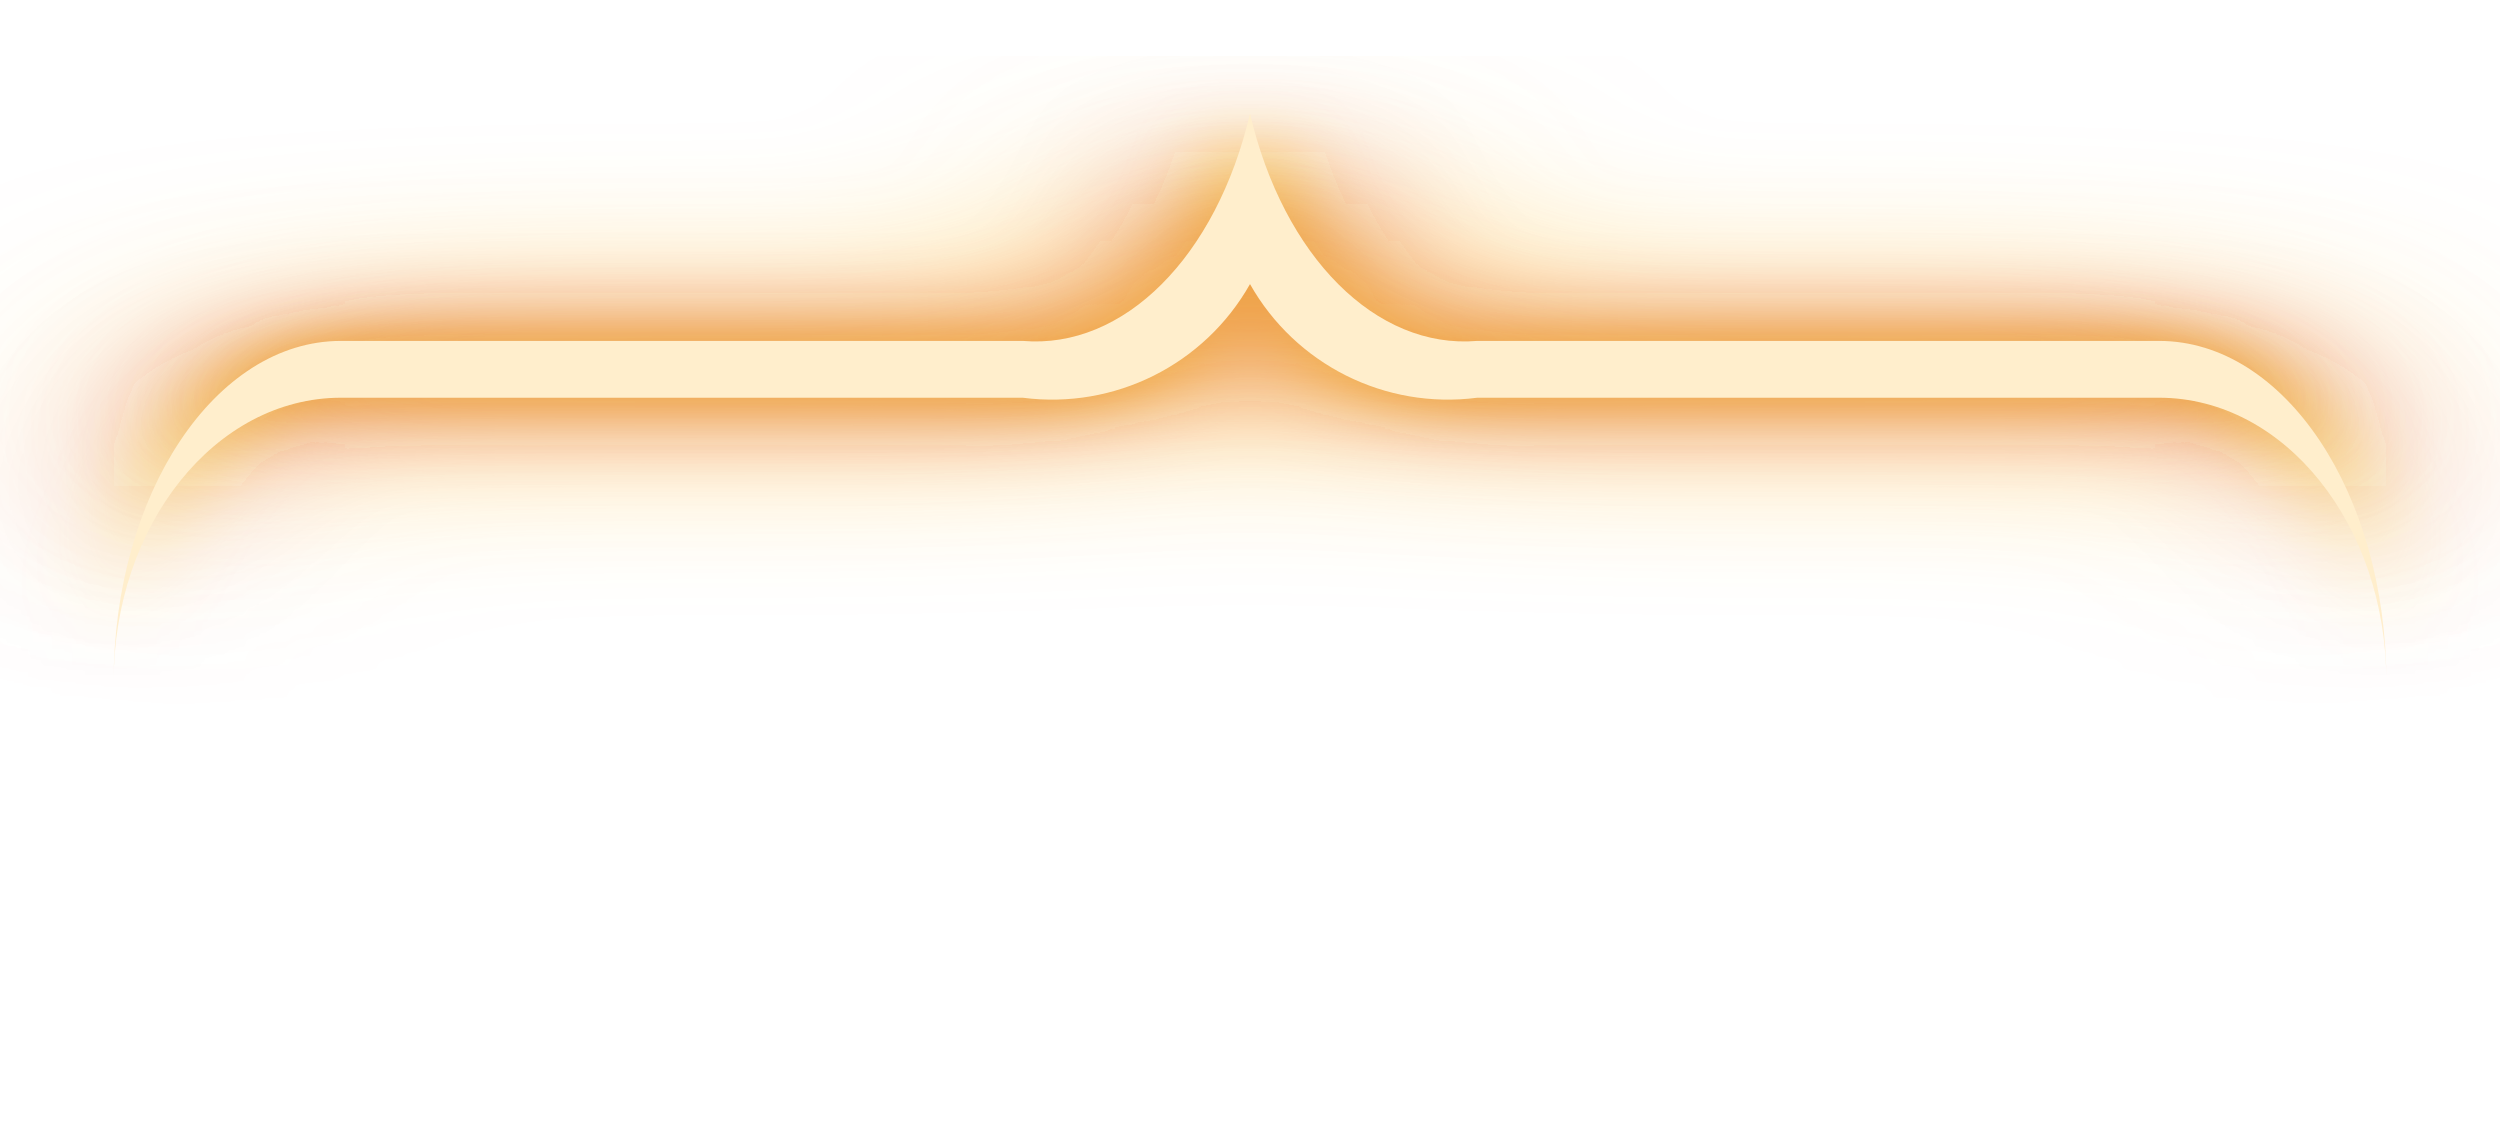
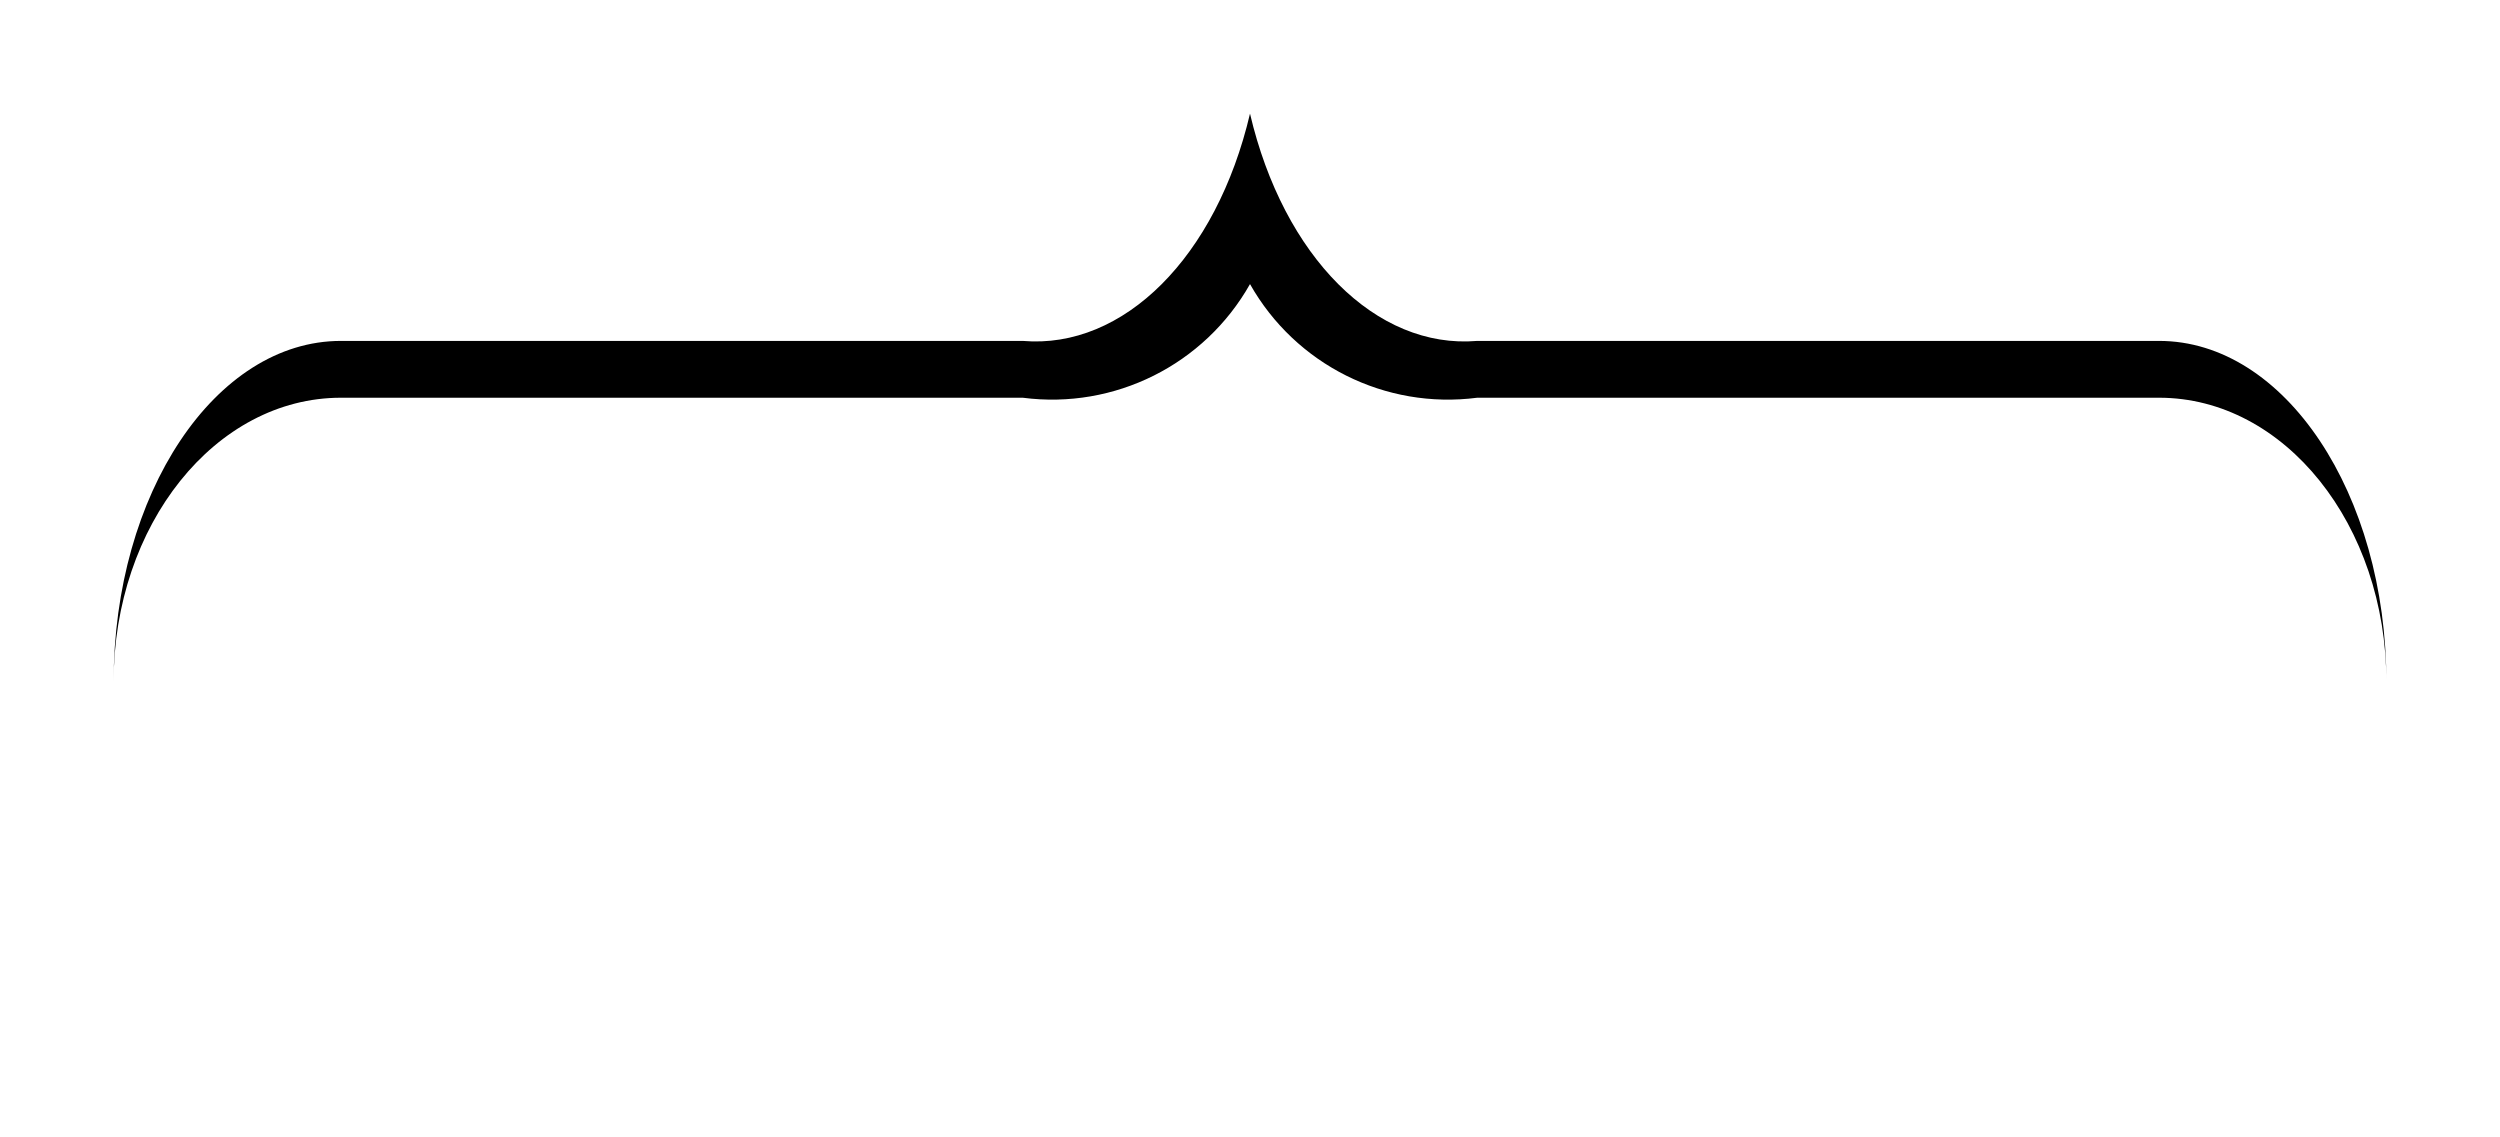
- <svg xmlns="http://www.w3.org/2000/svg" width="110px" height="50px" viewbox="0 0 130 130" preserveAspectRatio="none" xstyle="border: 1px solid #fff;">
-   <defs>
-     <filter id="b1" filterUnits="objectBoundingBox" x="-10%" y="-10%" width="120%" height="150%">
-       <feGaussianBlur in="SourceGraphic" stdDeviation="2" />
-     </filter>
-     <filter id="b2" filterUnits="objectBoundingBox" x="-10%" y="-10%" width="120%" height="150%">
-       <feGaussianBlur in="SourceGraphic" stdDeviation="4" />
-     </filter>
-     <filter id="b3" filterUnits="objectBoundingBox" x="-10%" y="-10%" width="120%" height="150%">
-       <feGaussianBlur in="SourceGraphic" stdDeviation="6" />
-     </filter>
-     <filter id="b4" filterUnits="objectBoundingBox" x="-10%" y="-10%" width="120%" height="150%">
-       <feGaussianBlur in="SourceGraphic" stdDeviation="8" />
-     </filter>
-     <path id="brak" d="          M 0 50          A 10 30 0 0 1 10 20          H 40          A 10 30 0 0 0 50 0          A 10 30 0 0 0 60 20          H 90          A 10 30 0 0 1 100 50          A 10 25 0 0 0 90 25          H 60          A 10 20 0 0 1 50 15          A 10 20 0 0 1 40 25          H 10          A 10 25 0 0 0 0 50          Z     " />
-   </defs>
-   <g transform="     translate(5 5)     scale(1 0.5)   ">
-     <use href="#brak" fill="#fd0" filter="url(#b1)" />
-     <use href="#brak" fill="#b22" filter="url(#b2)" />
-     <use href="#brak" fill="#fcc" filter="url(#b3)" />
-     <use href="#brak" fill="#fb0" filter="url(#b4)" />
-     <use href="#brak" fill="hsla(40,100%,90%,1)" />
-   </g>
+ <svg xmlns="http://www.w3.org/2000/svg" width="110px" height="50px" preserveAspectRatio="none">
+   <path transform="translate(5,5) scale(1,0.5)" d="  M 0 50  A 10 30 0 0 1 10 20  H 40  A 10 30 0 0 0 50 0  A 10 30 0 0 0 60 20  H 90  A 10 30 0 0 1 100 50  A 10 25 0 0 0 90 25  H 60  A 10 20 0 0 1 50 15  A 10 20 0 0 1 40 25  H 10  A 10 25 0 0 0 0 50  Z     " />
</svg>
